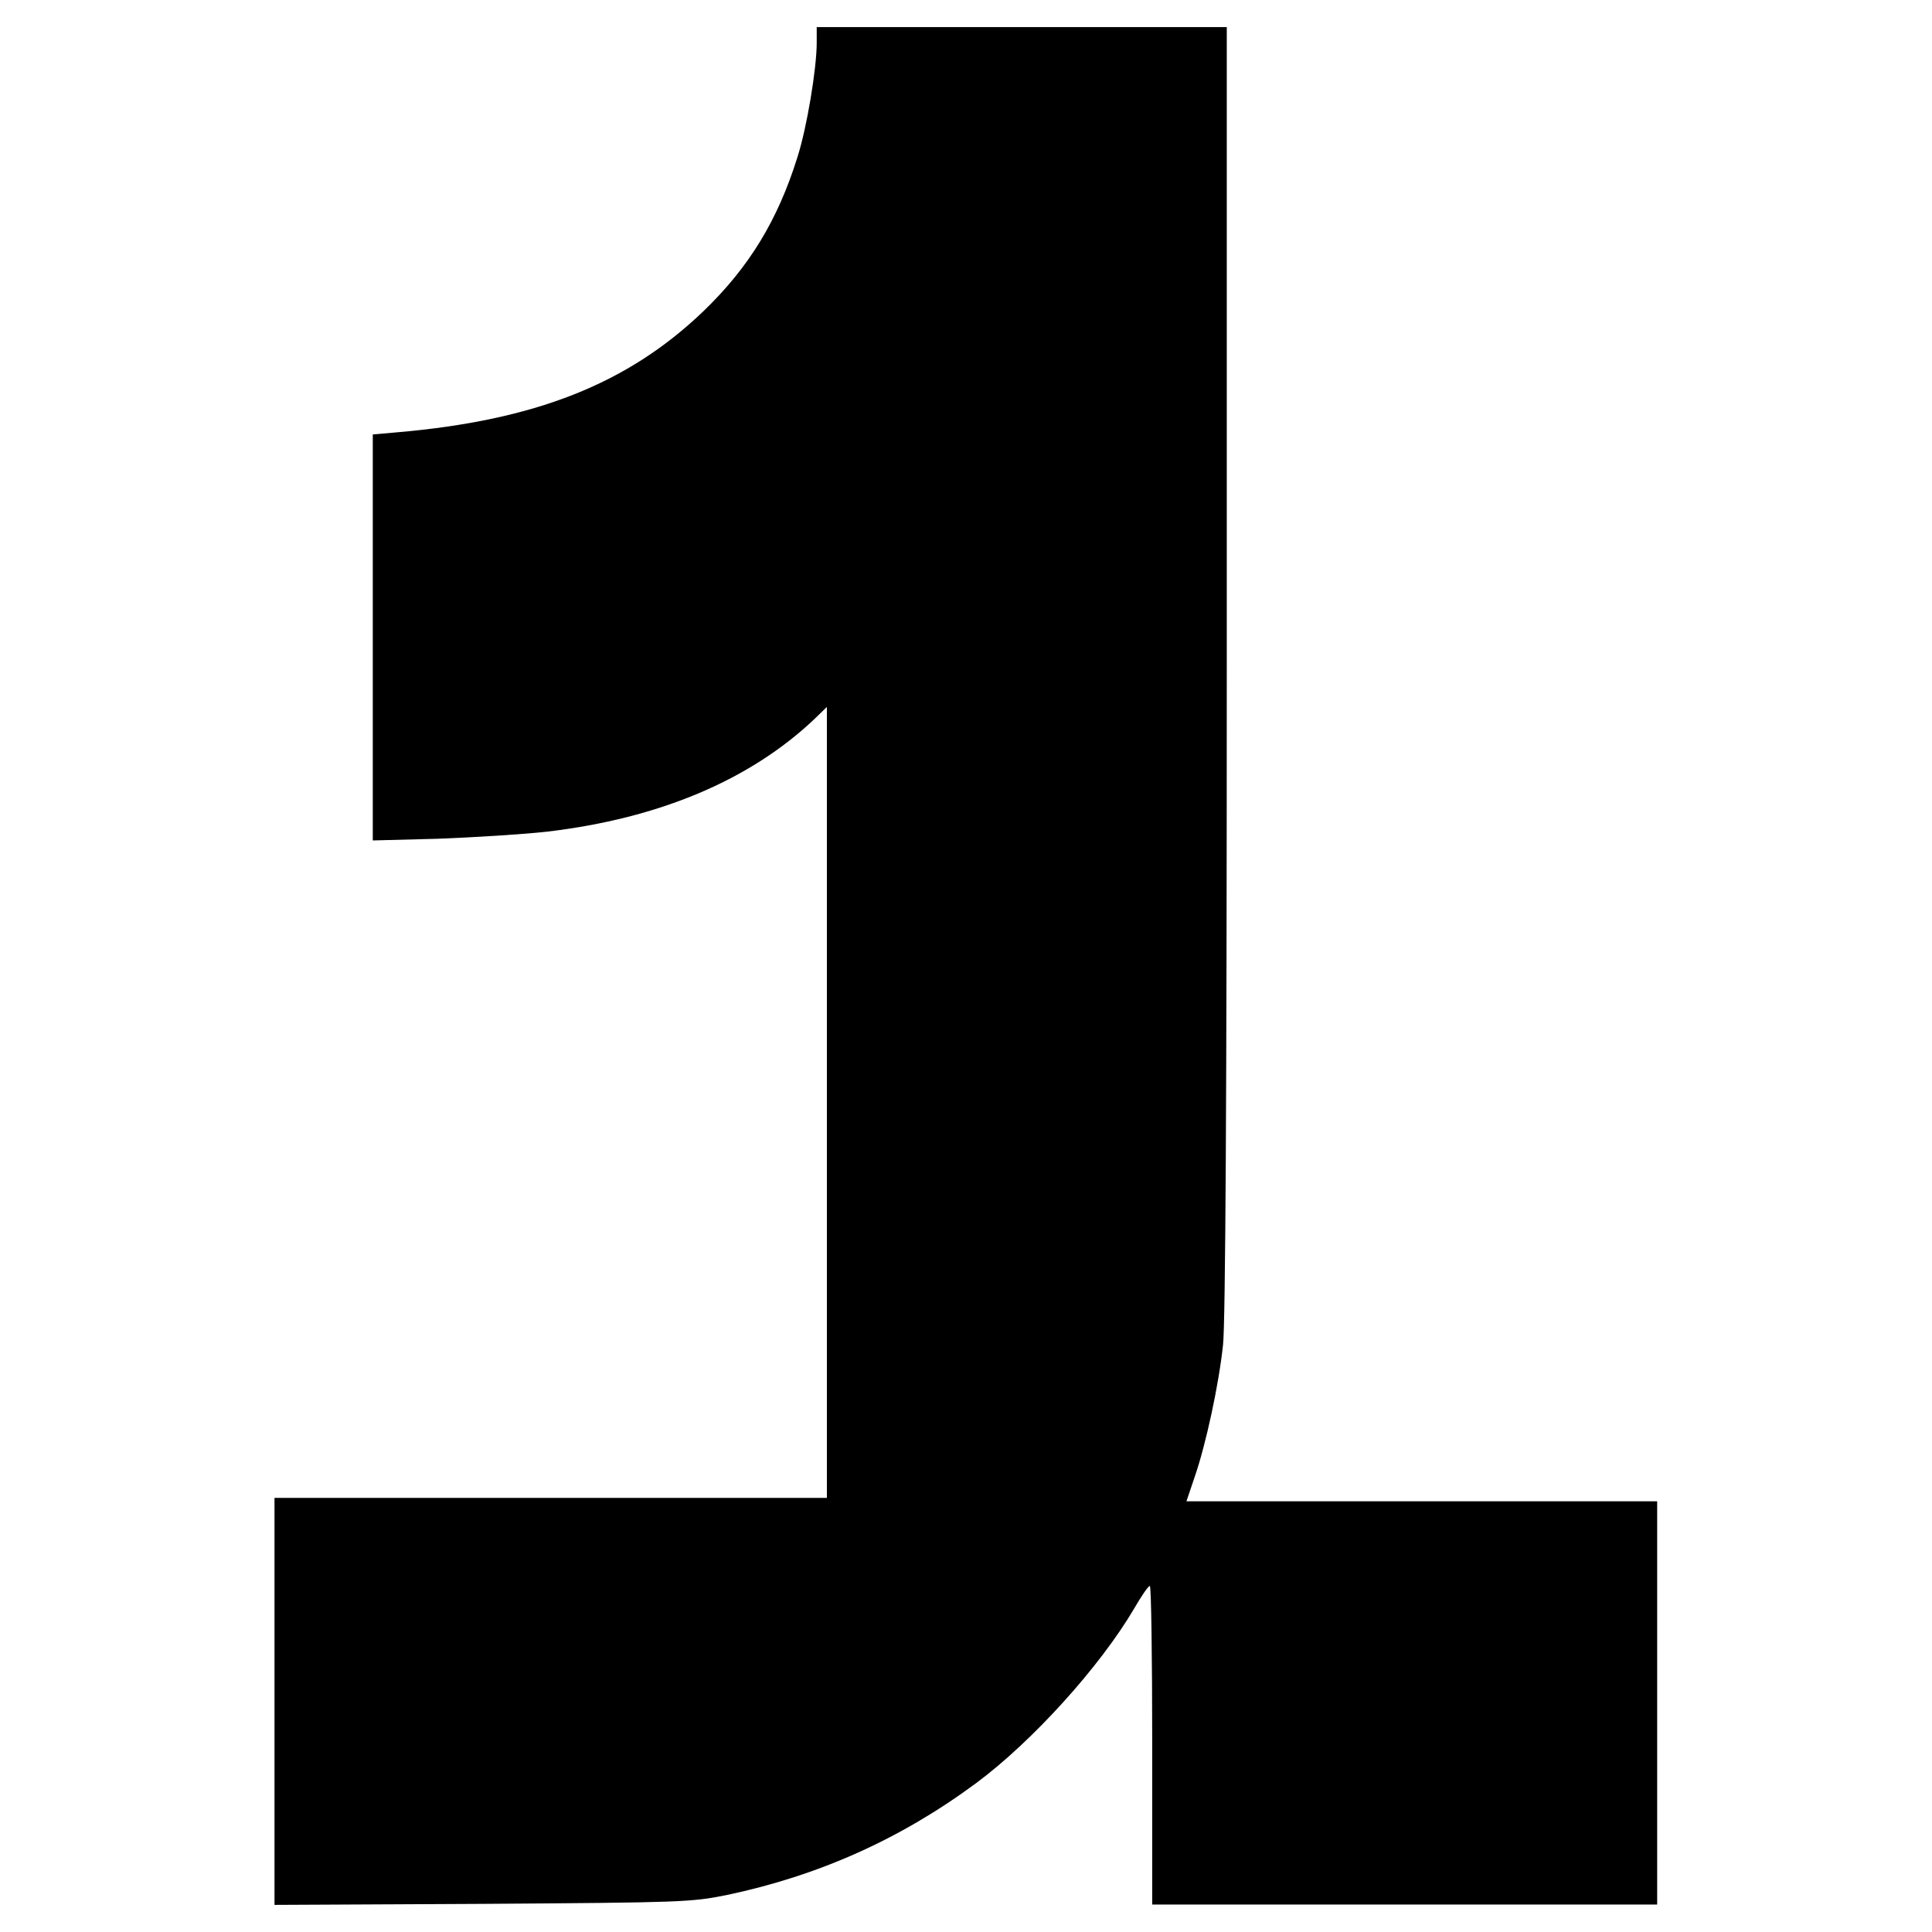
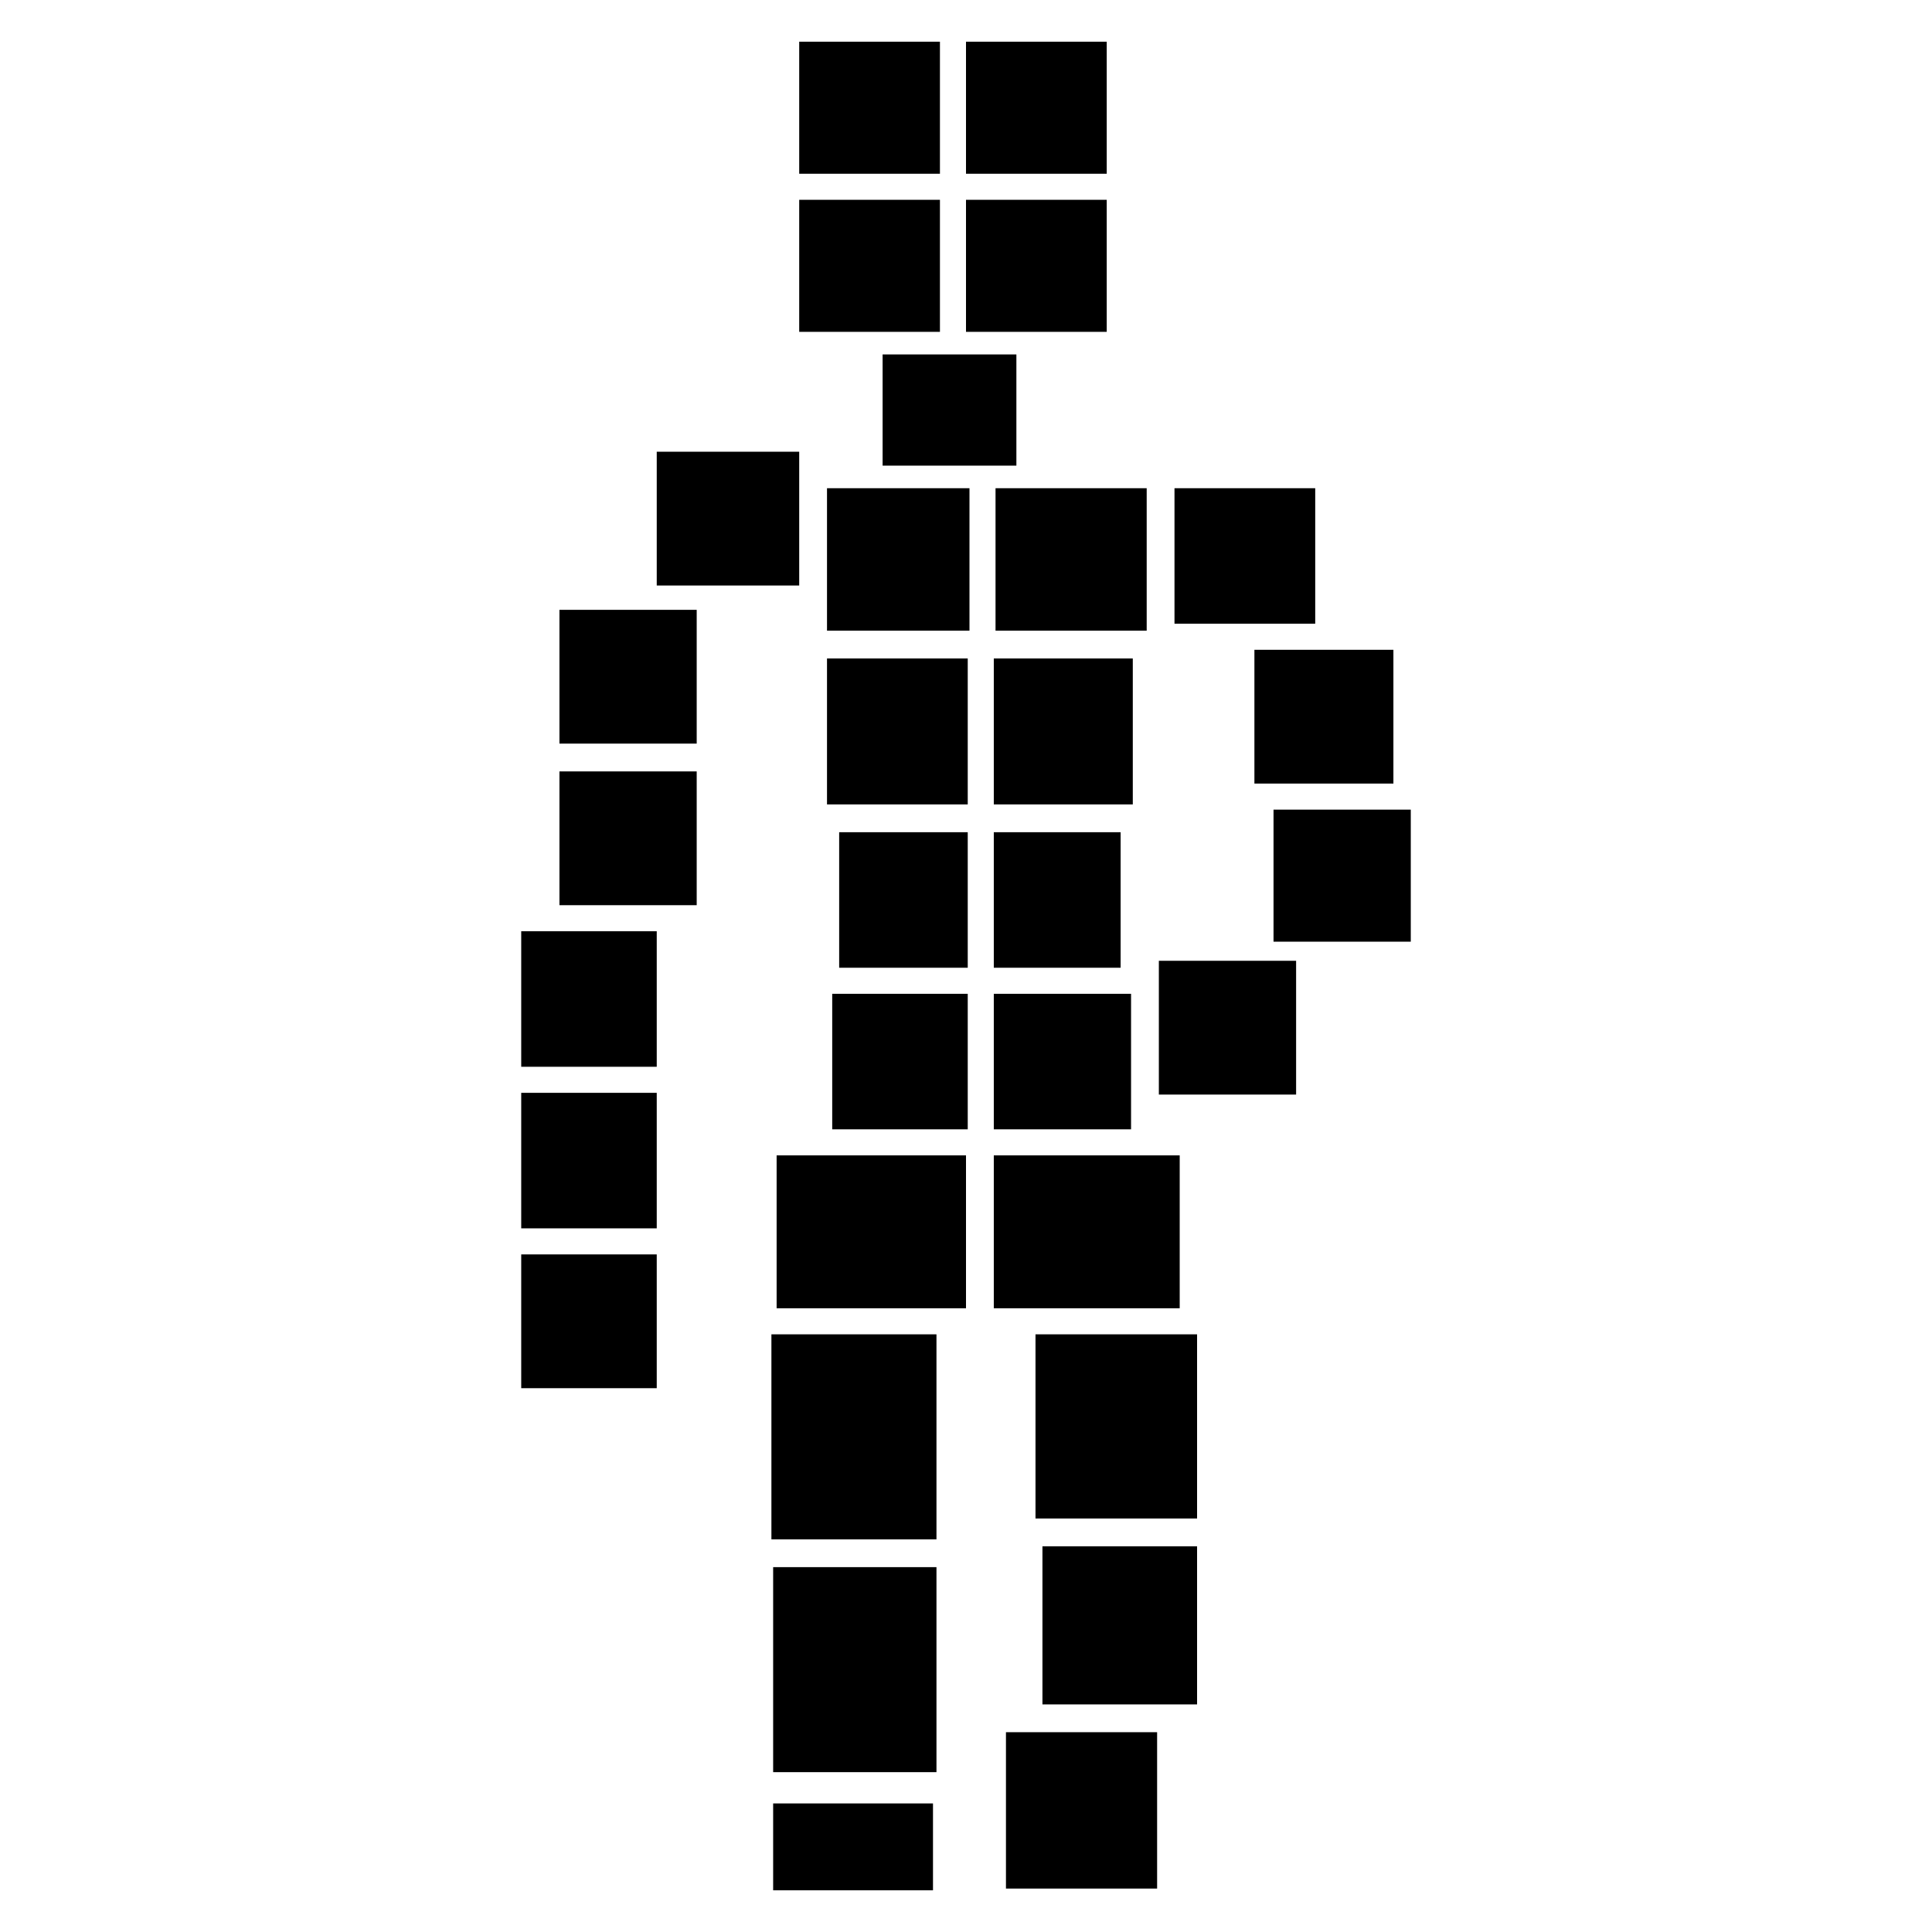
- <svg xmlns="http://www.w3.org/2000/svg" viewBox="23.0 819.0 570.1 570.1" fill="currentColor" role="img" aria-label="1ma">
-   <g transform="translate(0,2204) scale(0.1,-0.1)">
-     <path d="M2640 13724 c0 -76 -29 -251 -57 -338 -58 -186 -143 -325 -277 -454 -224 -215 -497 -323 -908 -358 l-68 -6 0 -599 0 -599 193 5 c105 4 251 13 322 21 330 39 598 152 788 332 l37 36 0 -1167 0 -1167 -815 0 -815 0 0 -601 0 -600 613 3 c591 4 616 5 721 26 271 57 513 165 736 330 166 123 366 344 467 516 21 36 41 66 46 66 4 0 7 -211 7 -470 l0 -470 745 0 745 0 0 595 0 595 -694 0 -695 0 24 71 c34 98 72 276 84 391 7 65 11 731 11 1993 l0 1895 -605 0 -605 0 0 -46z" />
-   </g>
+ <svg xmlns="http://www.w3.org/2000/svg" viewBox="80 166 1112 1112" fill="currentColor" role="img" aria-label="1ma">
+   <rect x="540" y="190" width="81" height="76" />
+   <rect x="636" y="190" width="81" height="76" />
+   <rect x="540" y="281" width="81" height="76" />
+   <rect x="636" y="281" width="81" height="76" />
+   <rect x="588" y="370" width="77" height="64" />
+   <rect x="458" y="426" width="82" height="77" />
+   <rect x="556" y="447" width="82" height="82" />
+   <rect x="653" y="447" width="87" height="82" />
+   <rect x="756" y="447" width="81" height="78" />
+   <rect x="402" y="517" width="79" height="77" />
+   <rect x="802" y="540" width="80" height="77" />
+   <rect x="556" y="545" width="81" height="84" />
+   <rect x="652" y="545" width="80" height="84" />
+   <rect x="402" y="610" width="79" height="77" />
+   <rect x="813" y="632" width="79" height="76" />
+   <rect x="563" y="645" width="74" height="78" />
+   <rect x="652" y="645" width="73" height="78" />
+   <rect x="380" y="702" width="78" height="78" />
+   <rect x="747" y="719" width="79" height="77" />
+   <rect x="559" y="738" width="78" height="78" />
+   <rect x="652" y="738" width="79" height="78" />
+   <rect x="380" y="795" width="78" height="78" />
+   <rect x="527" y="831" width="109" height="88" />
+   <rect x="652" y="831" width="107" height="88" />
+   <rect x="380" y="888" width="78" height="77" />
+   <rect x="524" y="934" width="95" height="118" />
+   <rect x="676" y="934" width="93" height="106" />
+   <rect x="680" y="1056" width="89" height="91" />
+   <rect x="525" y="1068" width="94" height="118" />
+   <rect x="659" y="1163" width="87" height="90" />
+   <rect x="525" y="1204" width="92" height="50" />
</svg>
